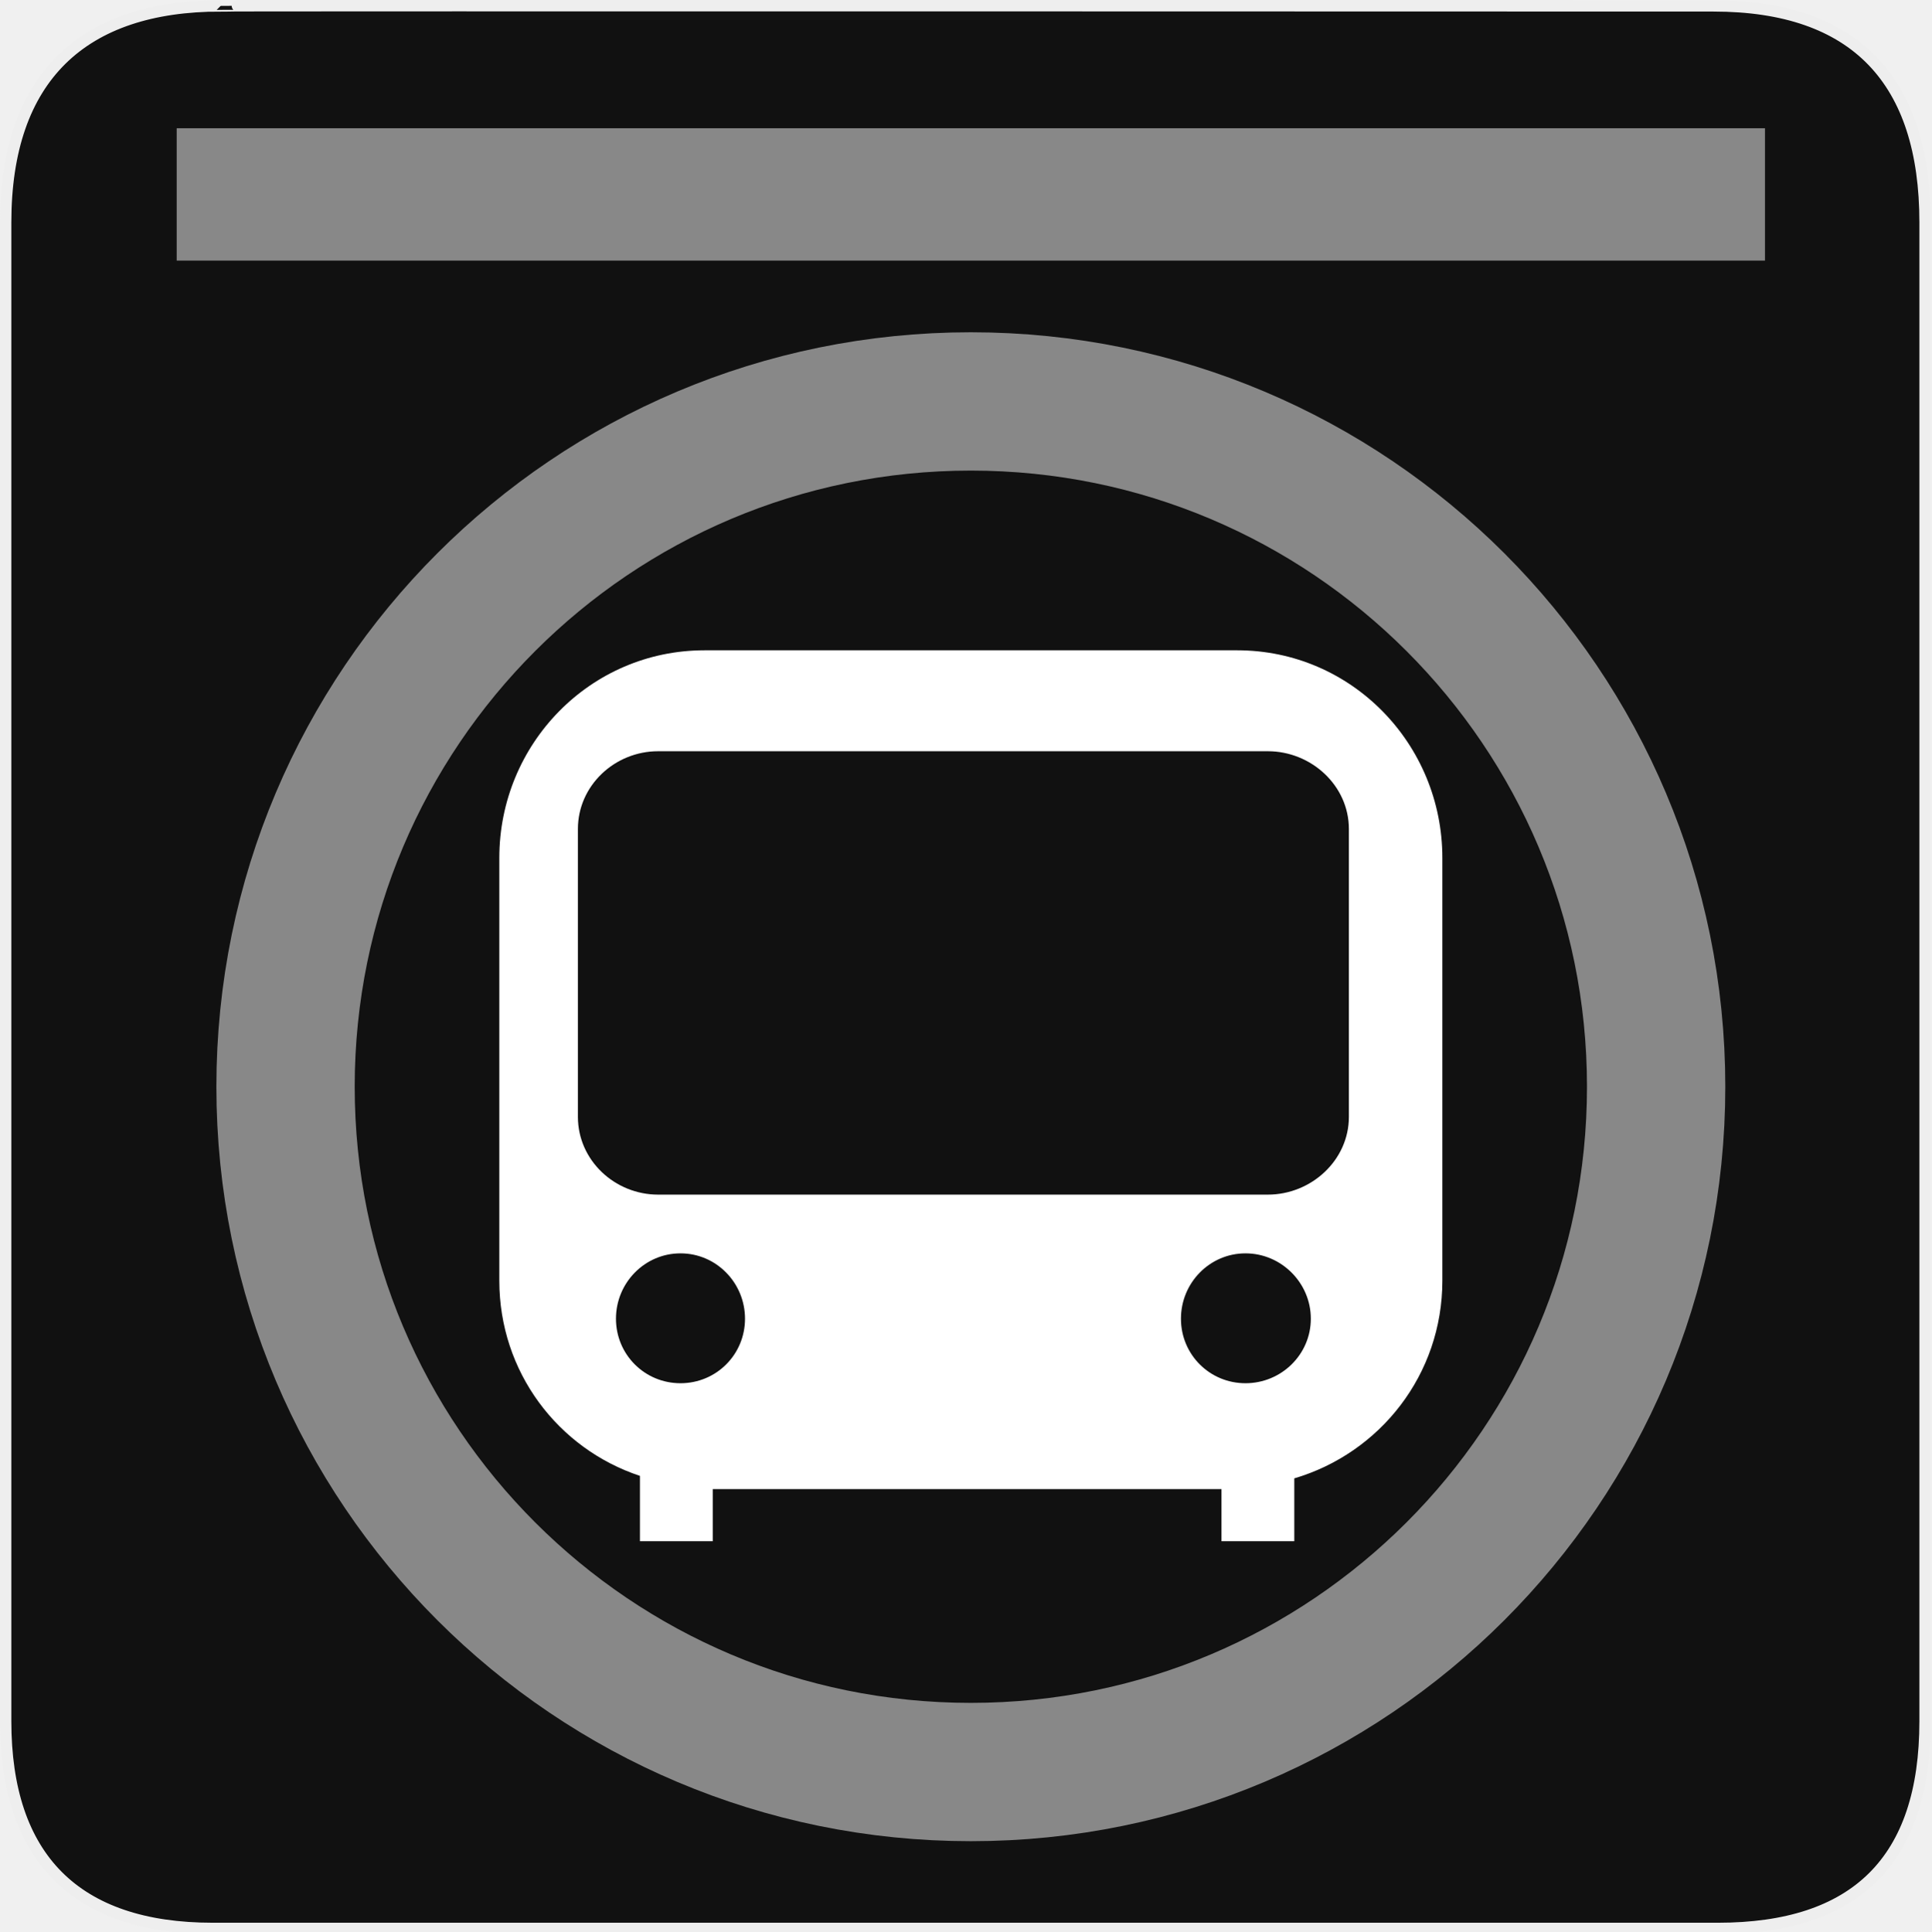
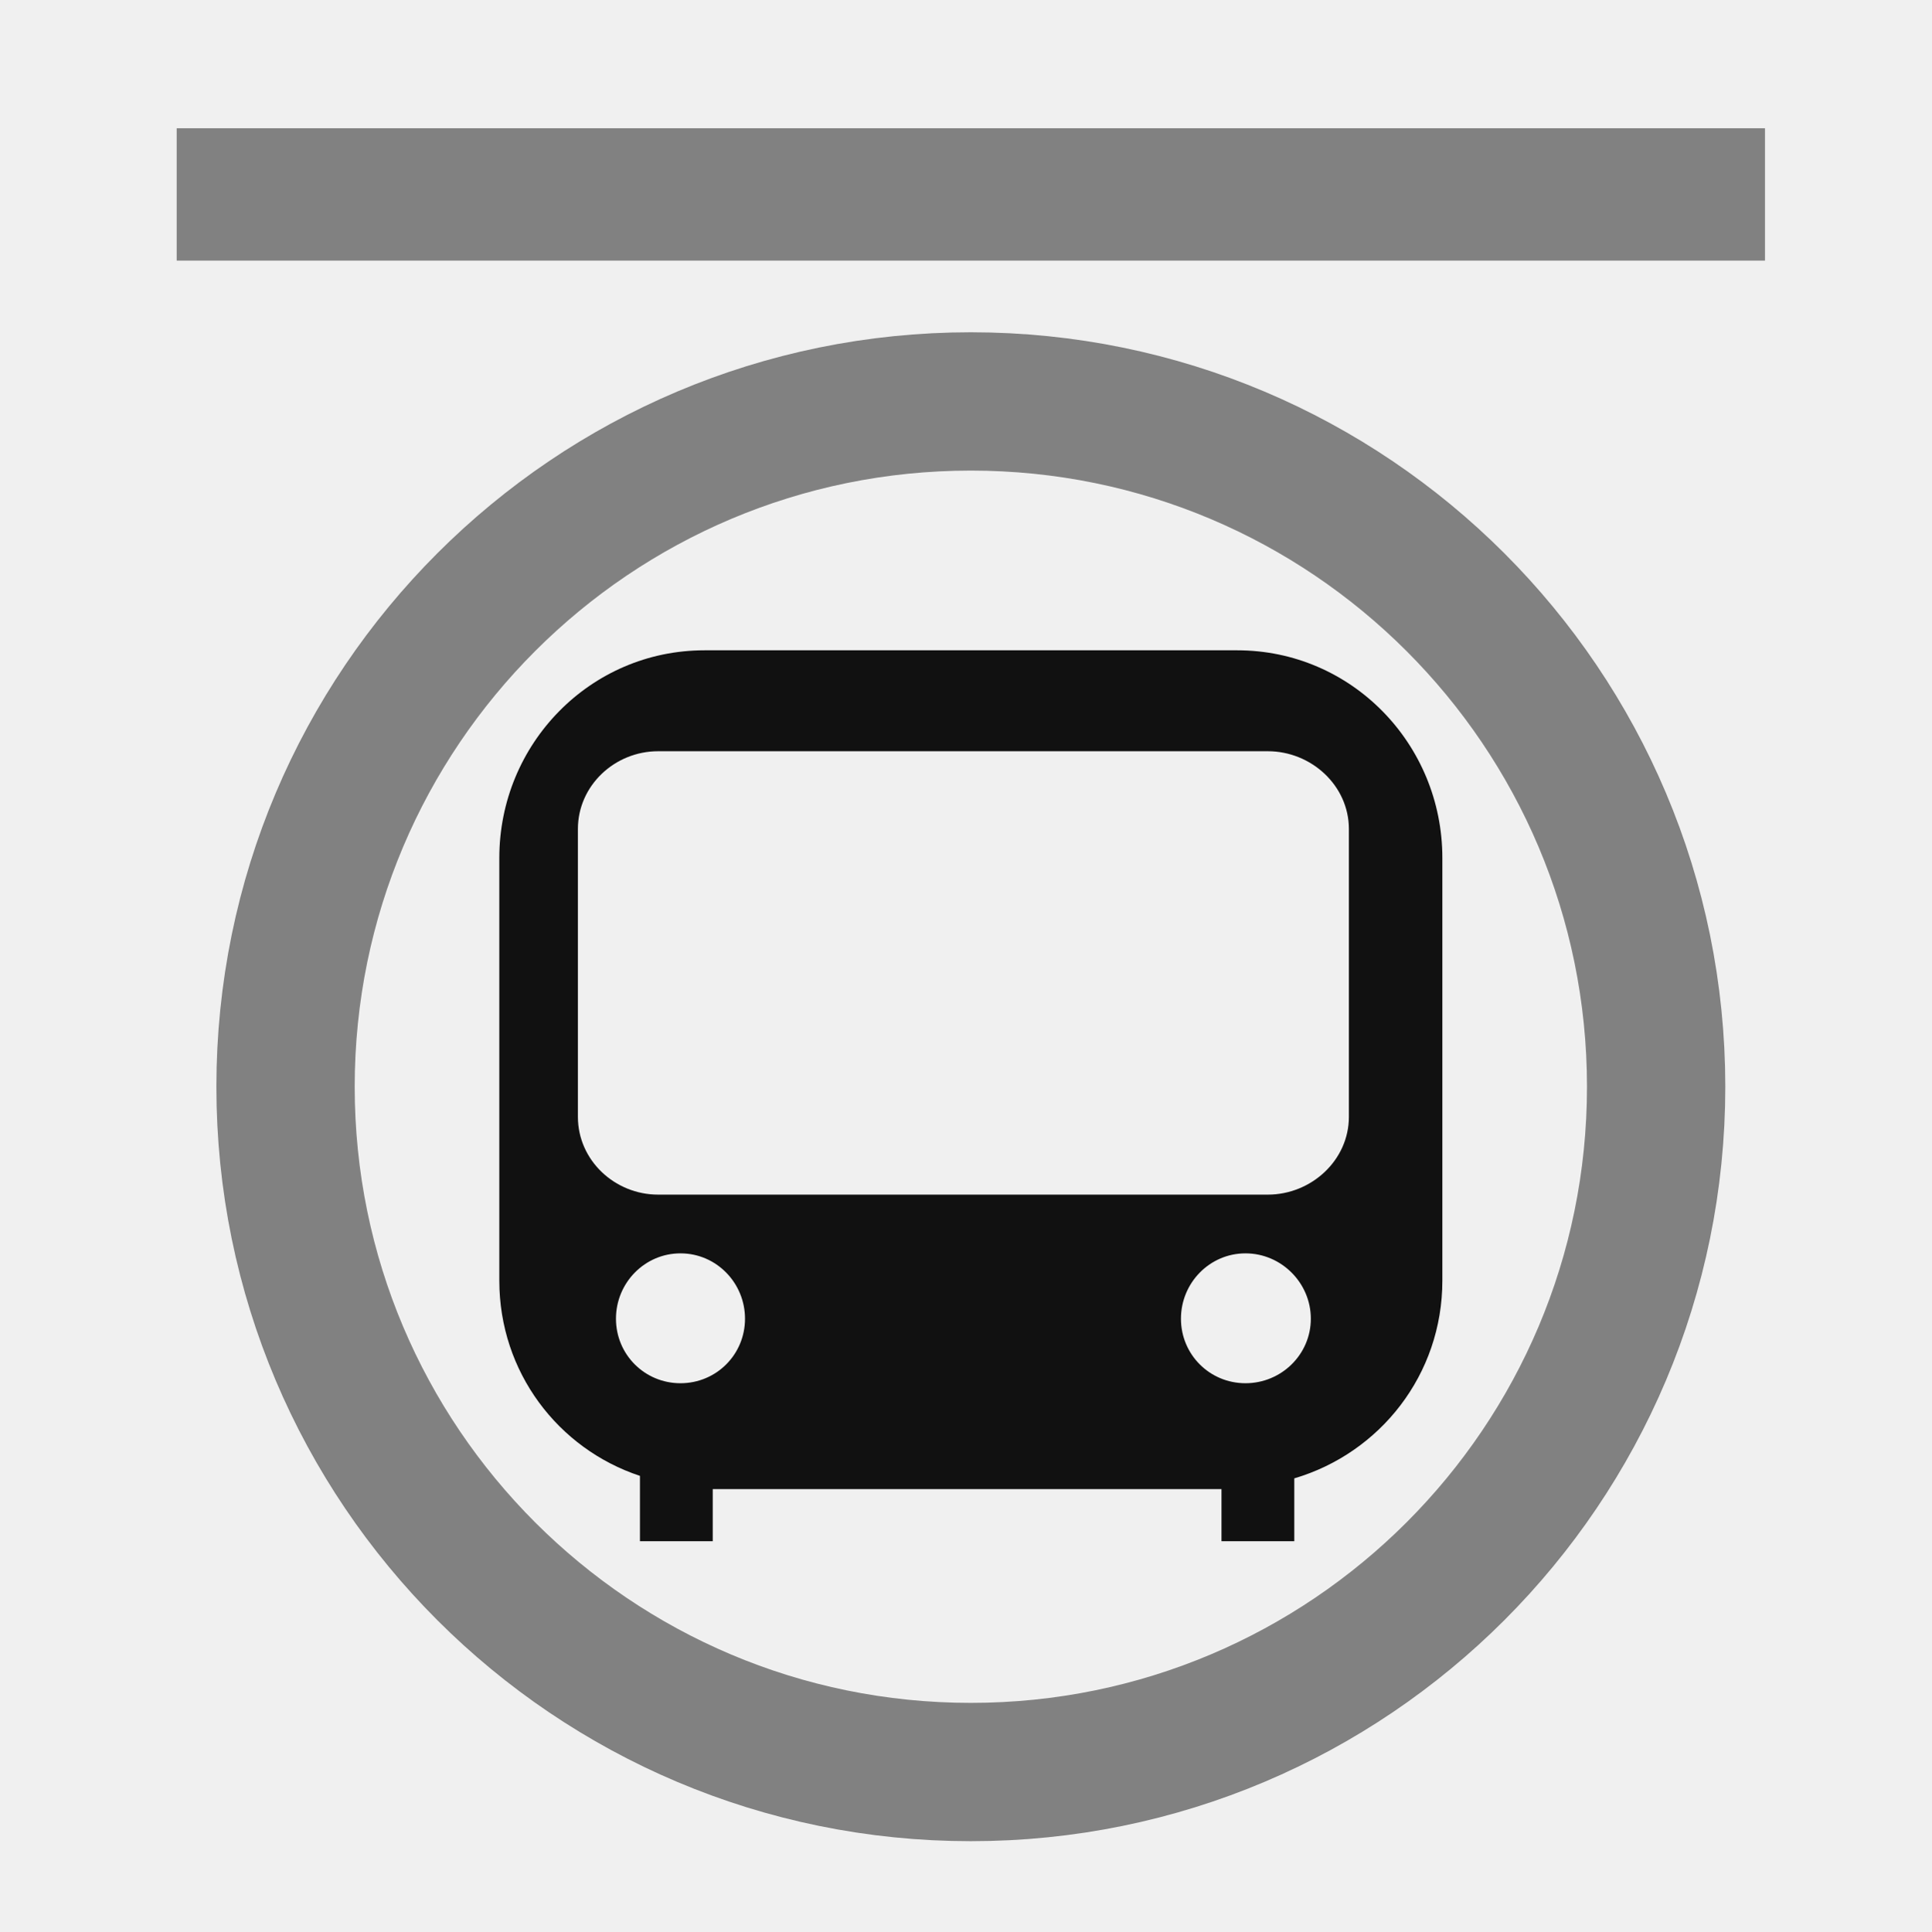
<svg xmlns="http://www.w3.org/2000/svg" version="1.0" width="580" height="580" id="svg2">
  <defs id="defs4">
    <style type="text/css" id="style6">
   
    .fil0 {fill:#EF7900}
   
  </style>
    <marker viewBox="0 0 10 10" refY="5" refX="10" orient="auto" markerWidth="4" markerUnits="strokeWidth" markerHeight="3" id="ArrowStart">
      <path id="path2295" d="M 10 0 L 0 5 L 10 10 z" />
    </marker>
    <marker viewBox="0 0 10 10" refY="5" refX="0" orient="auto" markerWidth="4" markerUnits="strokeWidth" markerHeight="3" id="ArrowEnd">
      <path id="path2292" d="M 0 0 L 10 5 L 0 10 z" />
    </marker>
  </defs>
  <g id="g1327">
-     <path d="M 66.275,1.768 C 24.94,1.768 1.704,23.139 1.704,66.804 L 1.704,516.927 C 1.704,557.771 22.598,579.156 63.896,579.156 L 515.92,579.156 C 557.227,579.156 578.149,558.84 578.149,516.927 L 578.149,66.804 C 578.149,24.203 557.227,1.768 514.627,1.768 C 514.624,1.768 66.133,1.625 66.275,1.768 z" style="fill:#111111;stroke:#eeeeee;stroke-width:3.408" id="path1329" />
+     <path d="M 66.275,1.768 C 24.94,1.768 1.704,23.139 1.704,66.804 L 1.704,516.927 C 1.704,557.771 22.598,579.156 63.896,579.156 L 515.92,579.156 C 557.227,579.156 578.149,558.84 578.149,516.927 L 578.149,66.804 C 578.149,24.203 557.227,1.768 514.627,1.768 C 514.624,1.768 66.133,1.625 66.275,1.768 z" style="fill:#111111;fill-opacity:0.0;stroke:#eeeeee;stroke-opacity:0.0;stroke-width:3.408" id="path1329" />
  </g>
  <g id="g2319" transform="translate(879.2912,36.80512)">
-     <path id="path2323" style="fill:#ffffff;stroke:none" d="" />
+     <path id="path2323" style="fill:#111111;stroke:none" d="" />
  </g>
  <g id="g2325" transform="translate(879.2912,36.80512)">
-     <path id="path2329" style="fill:#ffffff;stroke:none" d="" />
+     <path id="path2329" style="fill:#111111;stroke:none" d="" />
  </g>
  <g id="g8881" transform="matrix(0.9754605,0,0,0.9754605,7.154997,7.257342)">
-     <path id="rect4085" d="m 238.34,192.778 -28.781,0 c -35.149,0 -63.164,28.778 -63.164,63.928 l 0,130.147 c 0,28.12 18.057,51.739 43.298,60.107 l 0,20.121 22.413,0 0,-16.046 156.636,0 0,16.046 22.413,0 0,-19.357 c 26.364,-7.774 45.589,-31.902 45.589,-60.872 l 0,-130.147 c 0,-35.15 -28.014,-63.928 -63.163,-63.928 l -32.855,0 -102.386,0 z m 76.917,0 -51.193,0 51.193,0 z m -119.96,31.072 187.708,0 c 13.37,0 24.96,10.572 24.96,23.941 l 0,88.633 c 0,13.369 -11.59,23.941 -24.96,23.941 l -187.708,0 c -13.369,0 -24.705,-10.572 -24.705,-23.941 l 0,-88.633 c 0,-13.369 11.335,-23.941 24.705,-23.941 z m 6.877,154.598 c 11.03,0 19.866,9.091 19.866,20.12 0,11.03 -8.836,19.866 -19.866,19.866 -11.03,0 -19.866,-8.836 -19.866,-19.866 0,-11.03 8.836,-20.12 19.866,-20.12 z m 173.954,0 c 11.03,0 20.121,9.091 20.121,20.12 0,11.03 -9.092,19.866 -20.121,19.866 -11.03,0 -19.866,-8.836 -19.866,-19.866 0,-11.03 8.836,-20.12 19.866,-20.12 z" style="fill:#ffffff;fill-opacity:1;stroke:none" />
-     <path transform="matrix(8.516774,0,0,8.516774,20.13217,77.69042)" d="m 56.645,29.29 c 0,13.682 -11.092,24.774 -24.774,24.774 -13.682,0 -24.774,-11.092 -24.774,-24.774 0,-13.682 11.092,-24.774 24.774,-24.774 13.682,0 24.774,11.092 24.774,24.774 z" id="path3478" style="opacity:0.5;fill:none;stroke:#ffffff;stroke-width:5;stroke-linecap:round;stroke-linejoin:round;stroke-miterlimit:4;stroke-opacity:1;stroke-dasharray:none;stroke-dashoffset:0" />
-     <rect y="32.045" x="47.067" height="40.751" width="489.008" id="rect3480" style="opacity:0.5;fill:#ffffff;fill-opacity:1;fill-rule:evenodd;stroke:none" />
+     <path id="rect4085" d="m 238.34,192.778 -28.781,0 c -35.149,0 -63.164,28.778 -63.164,63.928 l 0,130.147 c 0,28.12 18.057,51.739 43.298,60.107 l 0,20.121 22.413,0 0,-16.046 156.636,0 0,16.046 22.413,0 0,-19.357 c 26.364,-7.774 45.589,-31.902 45.589,-60.872 l 0,-130.147 c 0,-35.15 -28.014,-63.928 -63.163,-63.928 l -32.855,0 -102.386,0 z m 76.917,0 -51.193,0 51.193,0 z m -119.96,31.072 187.708,0 c 13.37,0 24.96,10.572 24.96,23.941 l 0,88.633 c 0,13.369 -11.59,23.941 -24.96,23.941 l -187.708,0 c -13.369,0 -24.705,-10.572 -24.705,-23.941 l 0,-88.633 c 0,-13.369 11.335,-23.941 24.705,-23.941 z m 6.877,154.598 c 11.03,0 19.866,9.091 19.866,20.12 0,11.03 -8.836,19.866 -19.866,19.866 -11.03,0 -19.866,-8.836 -19.866,-19.866 0,-11.03 8.836,-20.12 19.866,-20.12 z m 173.954,0 c 11.03,0 20.121,9.091 20.121,20.12 0,11.03 -9.092,19.866 -20.121,19.866 -11.03,0 -19.866,-8.836 -19.866,-19.866 0,-11.03 8.836,-20.12 19.866,-20.12 z" style="fill:#111111;fill-opacity:1;stroke:none" />
+     <path transform="matrix(8.516774,0,0,8.516774,20.13217,77.69042)" d="m 56.645,29.29 c 0,13.682 -11.092,24.774 -24.774,24.774 -13.682,0 -24.774,-11.092 -24.774,-24.774 0,-13.682 11.092,-24.774 24.774,-24.774 13.682,0 24.774,11.092 24.774,24.774 z" id="path3478" style="opacity:0.5;fill:none;stroke:#111111;stroke-width:5;stroke-linecap:round;stroke-linejoin:round;stroke-miterlimit:4;stroke-opacity:1;stroke-dasharray:none;stroke-dashoffset:0" />
+     <rect y="32.045" x="47.067" height="40.751" width="489.008" id="rect3480" style="opacity:0.5;fill:#111111;fill-opacity:1;fill-rule:evenodd;stroke:none" />
  </g>
</svg>
